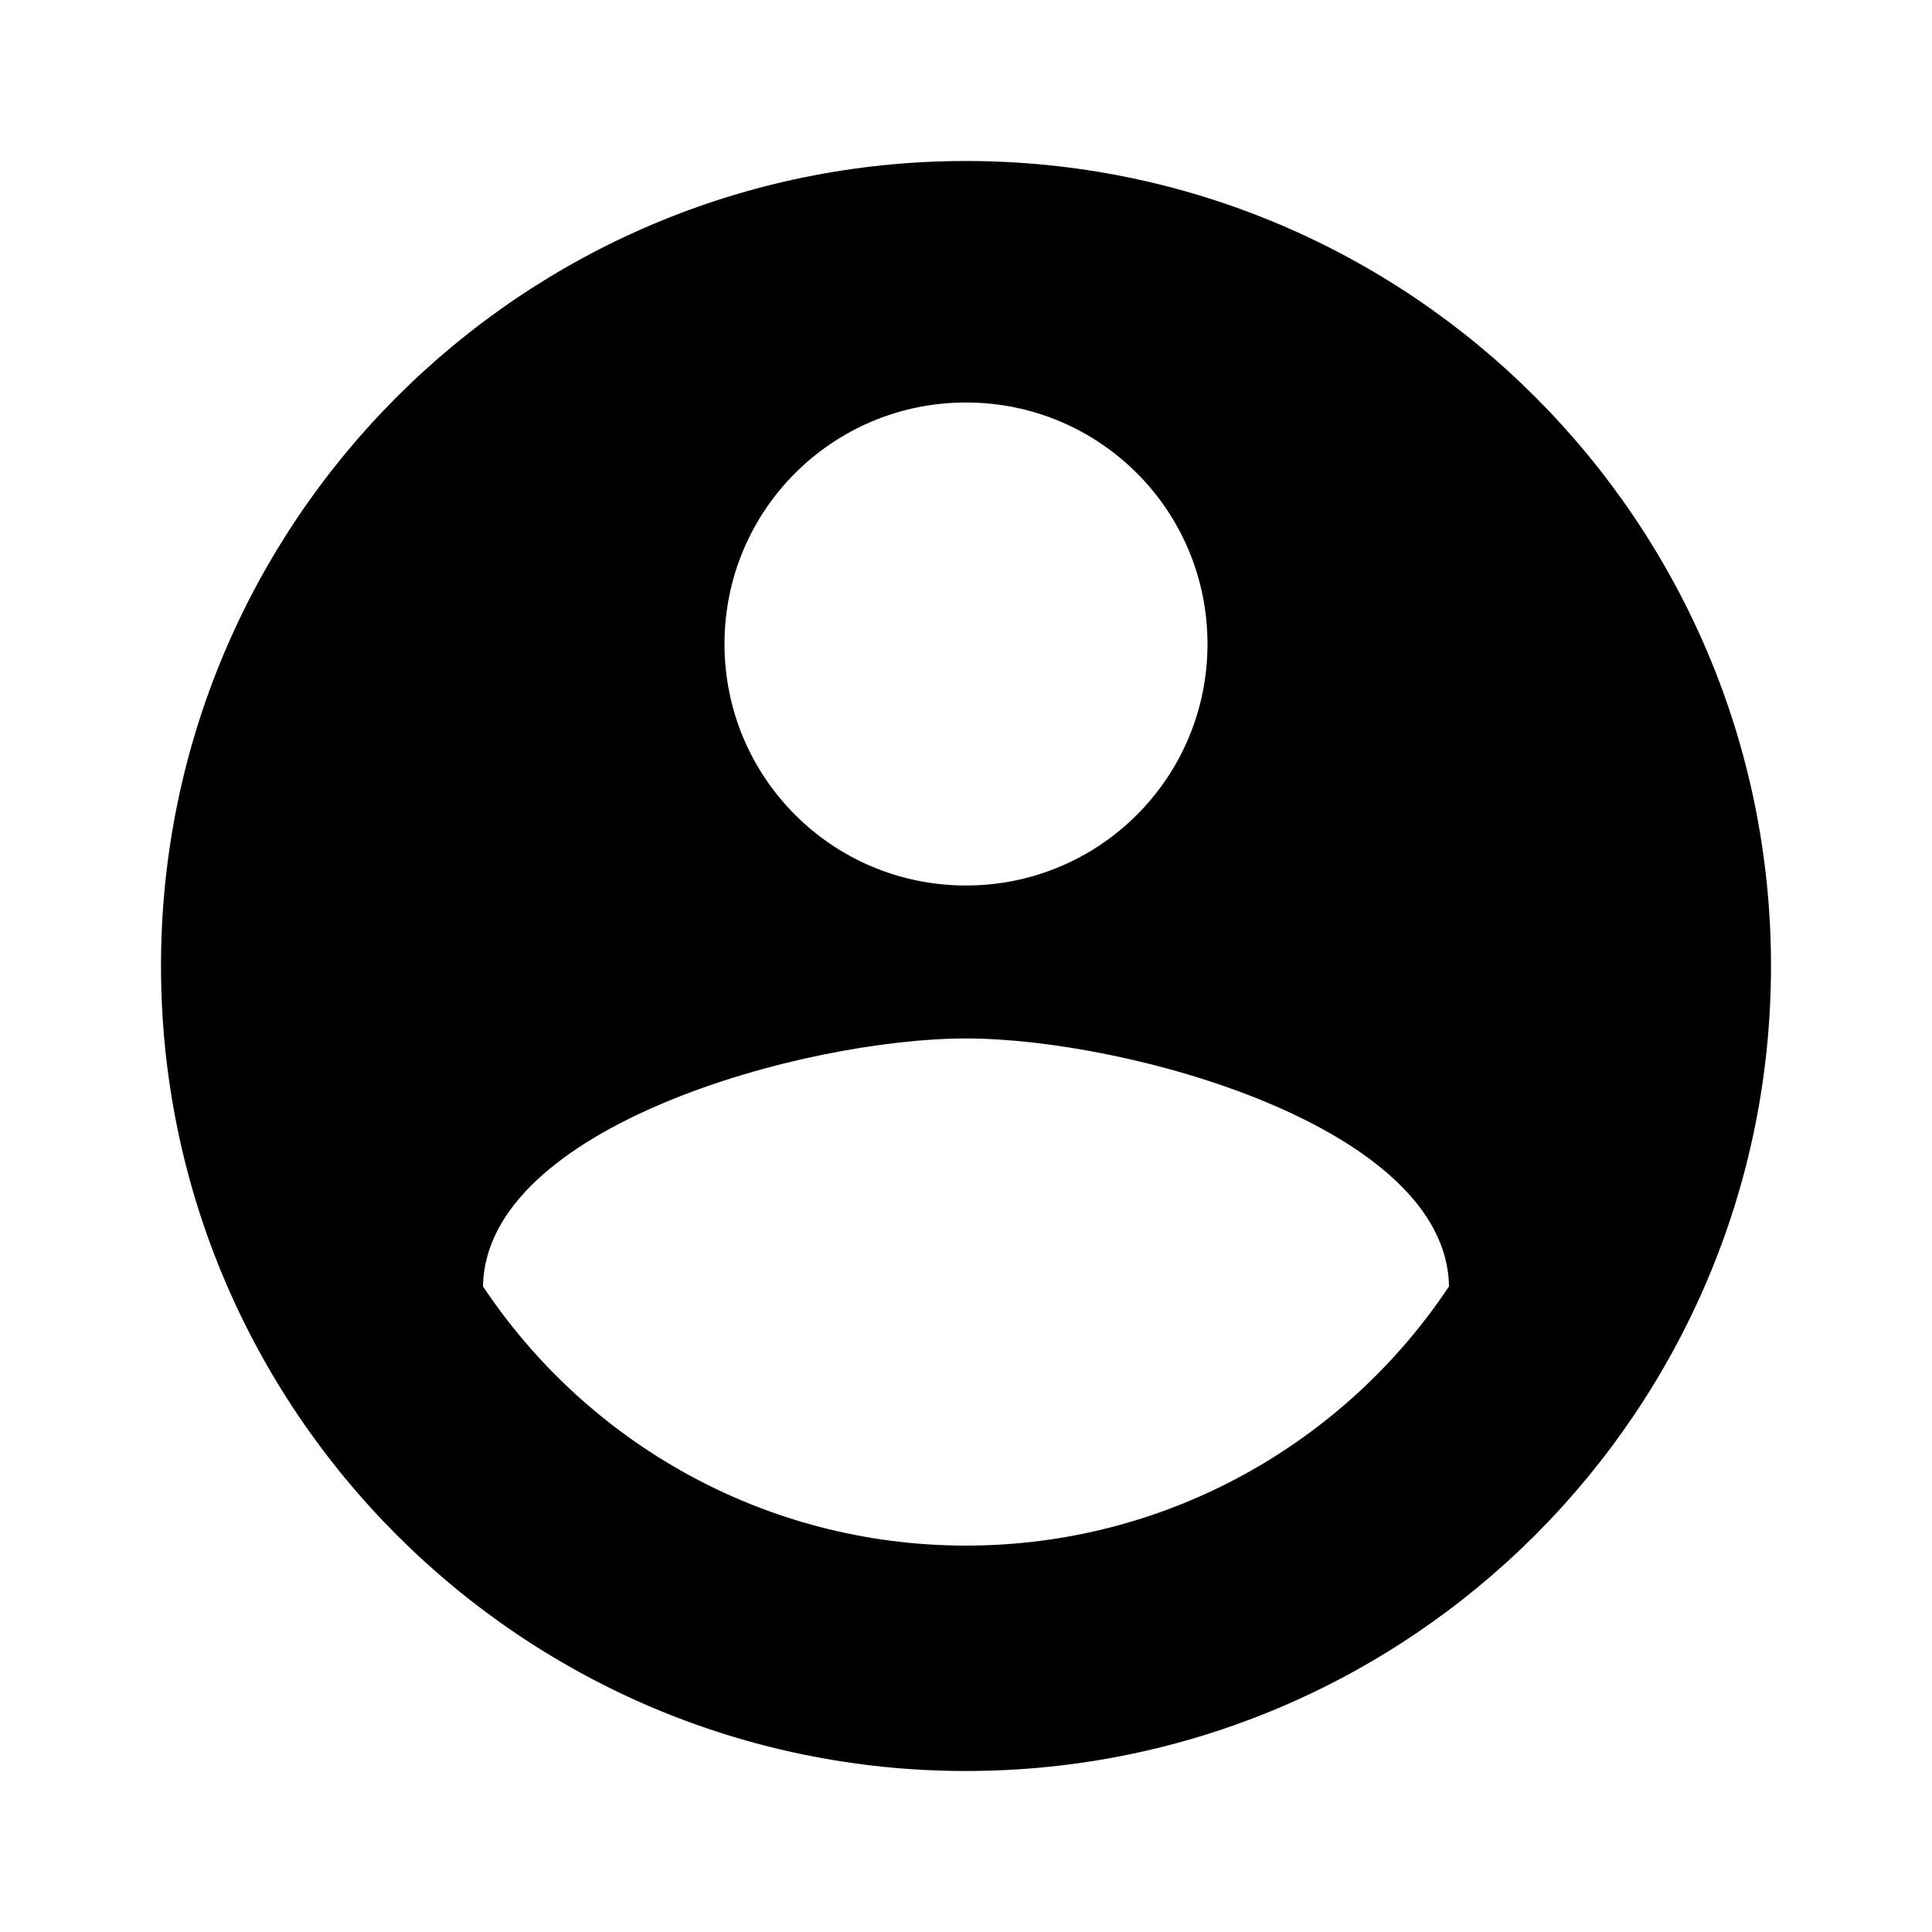
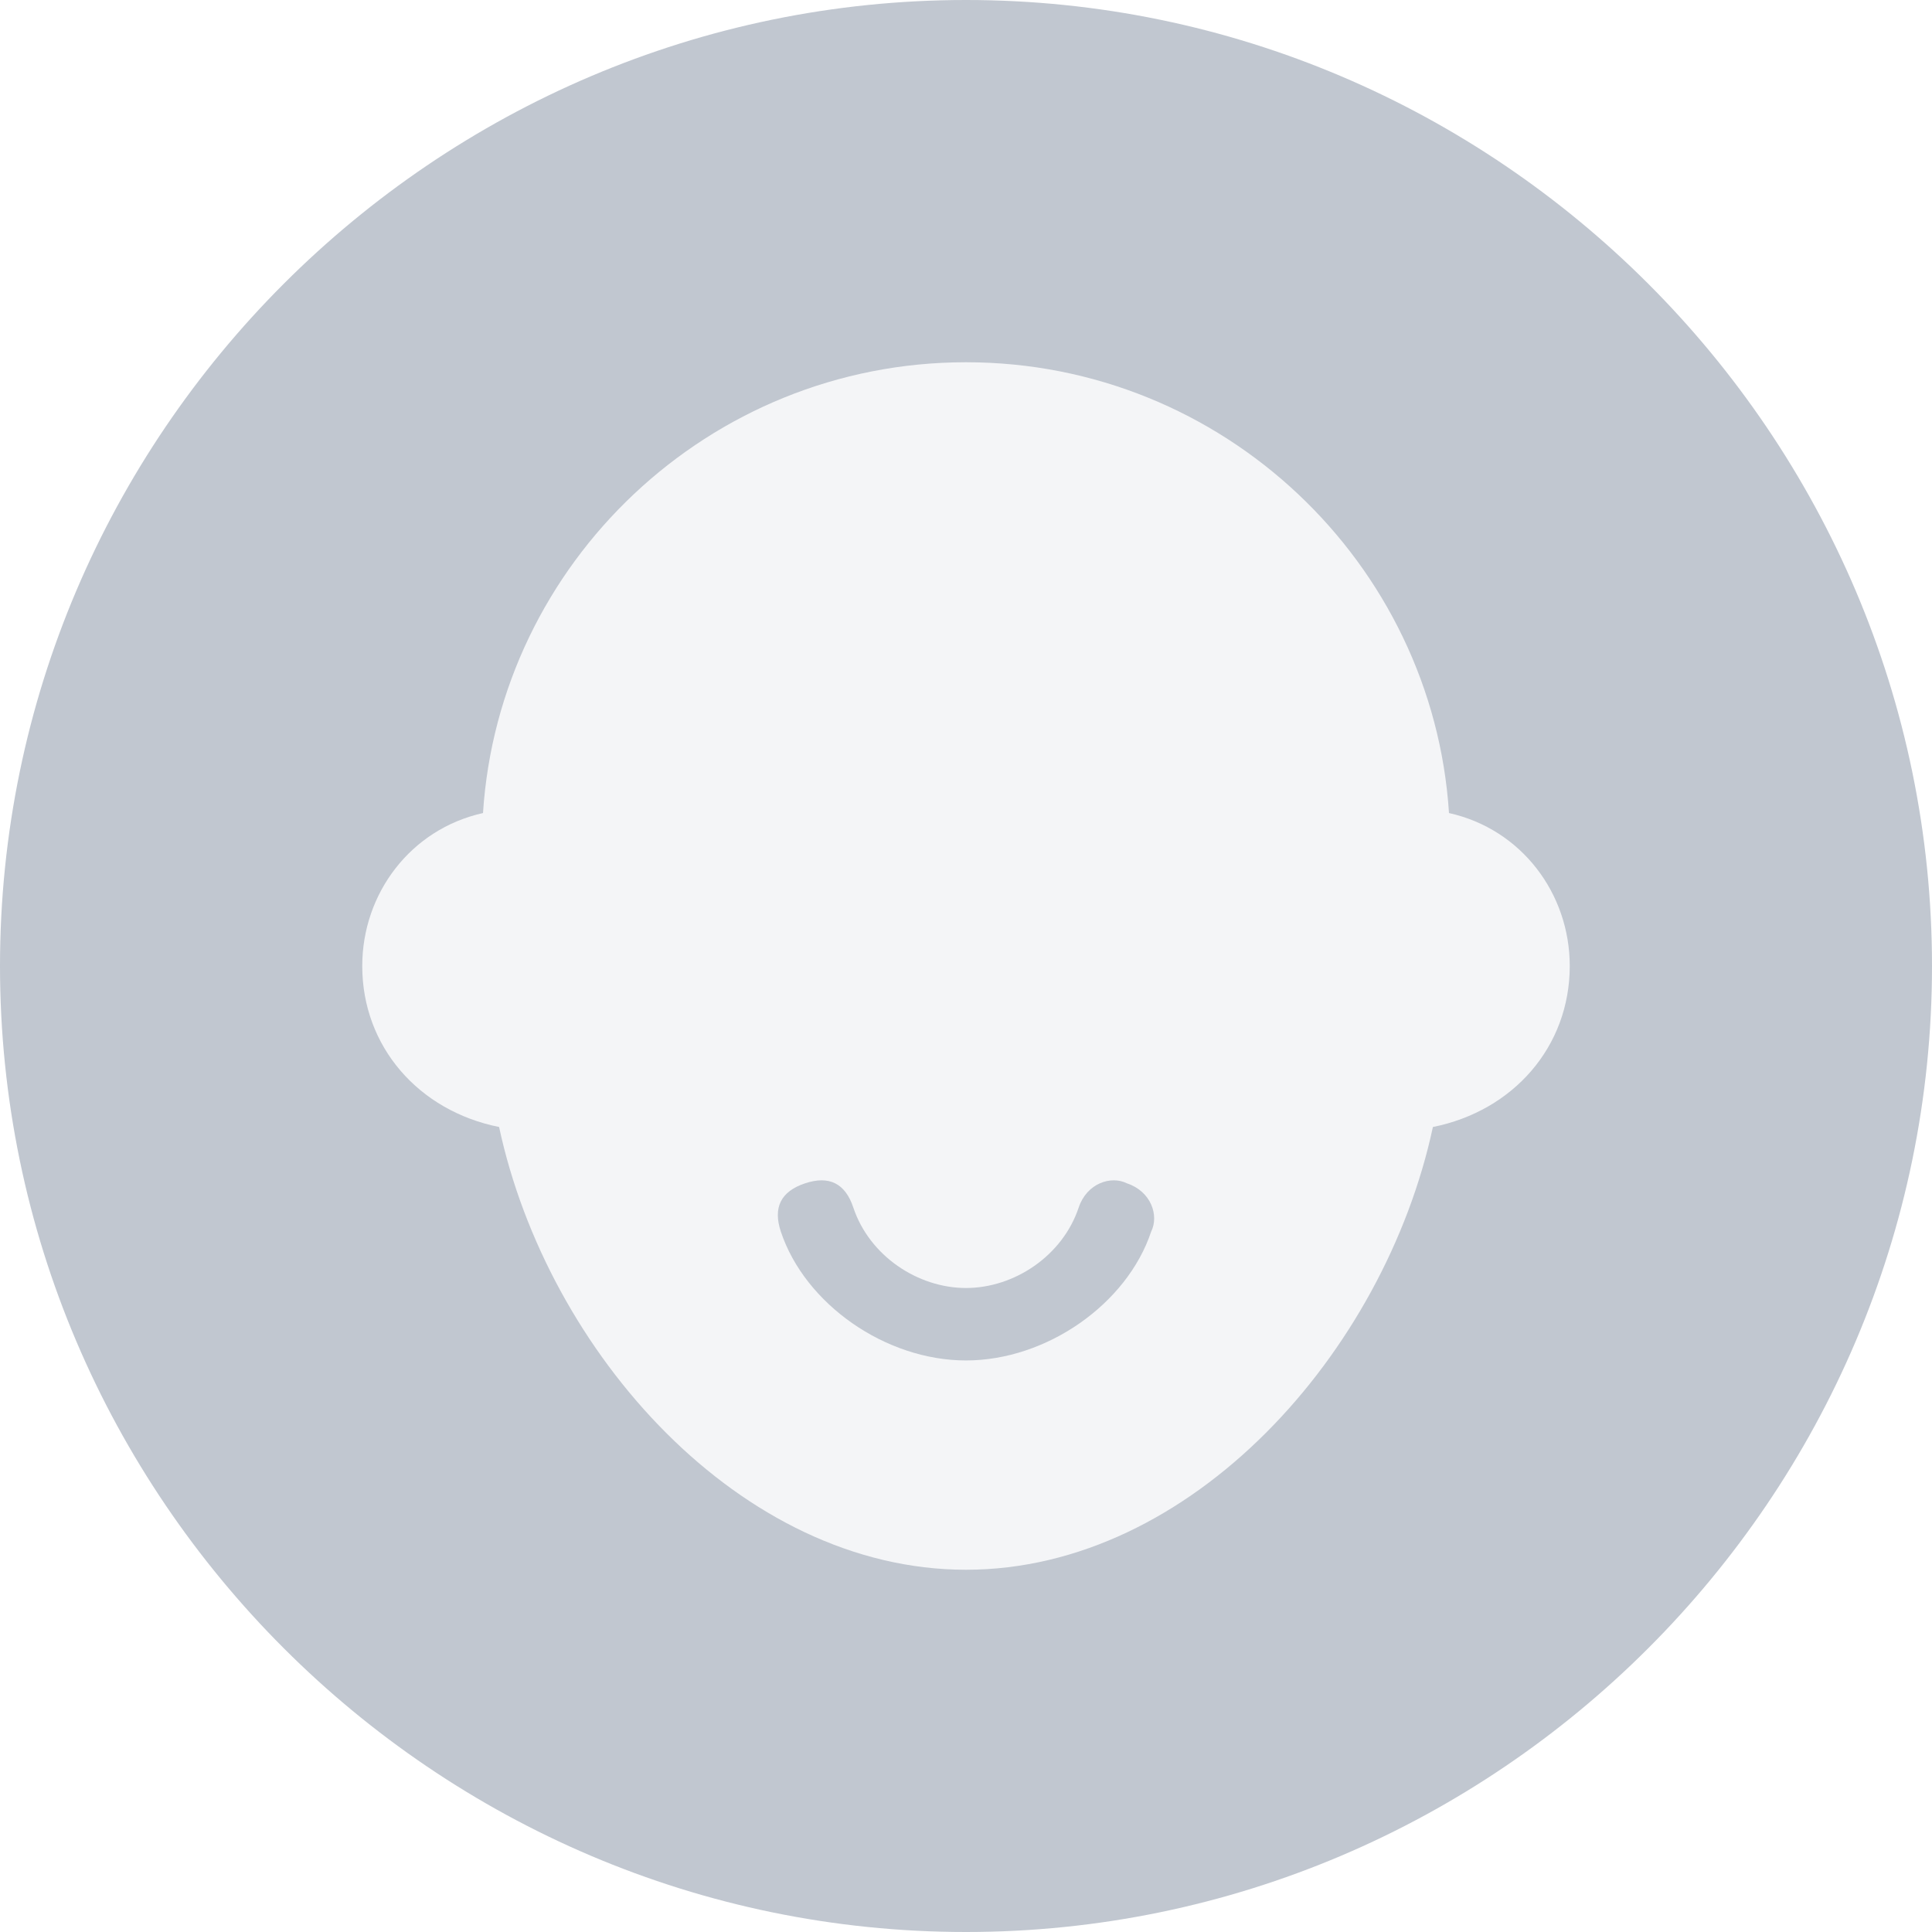
- <svg xmlns="http://www.w3.org/2000/svg" height="24" viewBox="0 0 24 24" width="24">
-   <path d="M0 0h24v24H0z" fill="none" />
-   <path d="M12 2C6.48 2 2 6.48 2 12s4.48 10 10 10 10-4.48 10-10S17.52 2 12 2zm0 3c1.66 0 3 1.34 3 3s-1.34 3-3 3-3-1.34-3-3 1.34-3 3-3zm0 14.2c-2.5 0-4.71-1.28-6-3.22.03-1.99 4-3.08 6-3.08 1.99 0 5.97 1.09 6 3.08-1.29 1.94-3.5 3.22-6 3.22z" />
+ <svg xmlns="http://www.w3.org/2000/svg" id="Warstwa_1" viewBox="0 0 24 24">
+   <style>
+     .st0{fill:#c1c7d0}
+   </style>
+   <path class="st0" d="M12 24C5.4 24 0 18.6 0 12S5.4 0 12 0s12 5.4 12 12-5.4 12-12 12z" />
+   <path d="M19.5 12c0-.9-.6-1.7-1.5-1.9-.2-3.1-2.8-5.6-6-5.6S6.2 7 6 10.1c-.9.2-1.5 1-1.5 1.9 0 1 .7 1.8 1.7 2 .6 2.8 3 5.5 5.8 5.5s5.2-2.7 5.8-5.5c1-.2 1.7-1 1.7-2z" fill="#f4f5f7" />
+   <path class="st0" d="M12 16.9c-1 0-2-.7-2.3-1.6-.1-.3 0-.5.3-.6.3-.1.5 0 .6.3.2.6.8 1 1.4 1 .6 0 1.2-.4 1.4-1 .1-.3.4-.4.6-.3.3.1.4.4.3.6-.3.9-1.3 1.6-2.3 1.6z" />
</svg>
